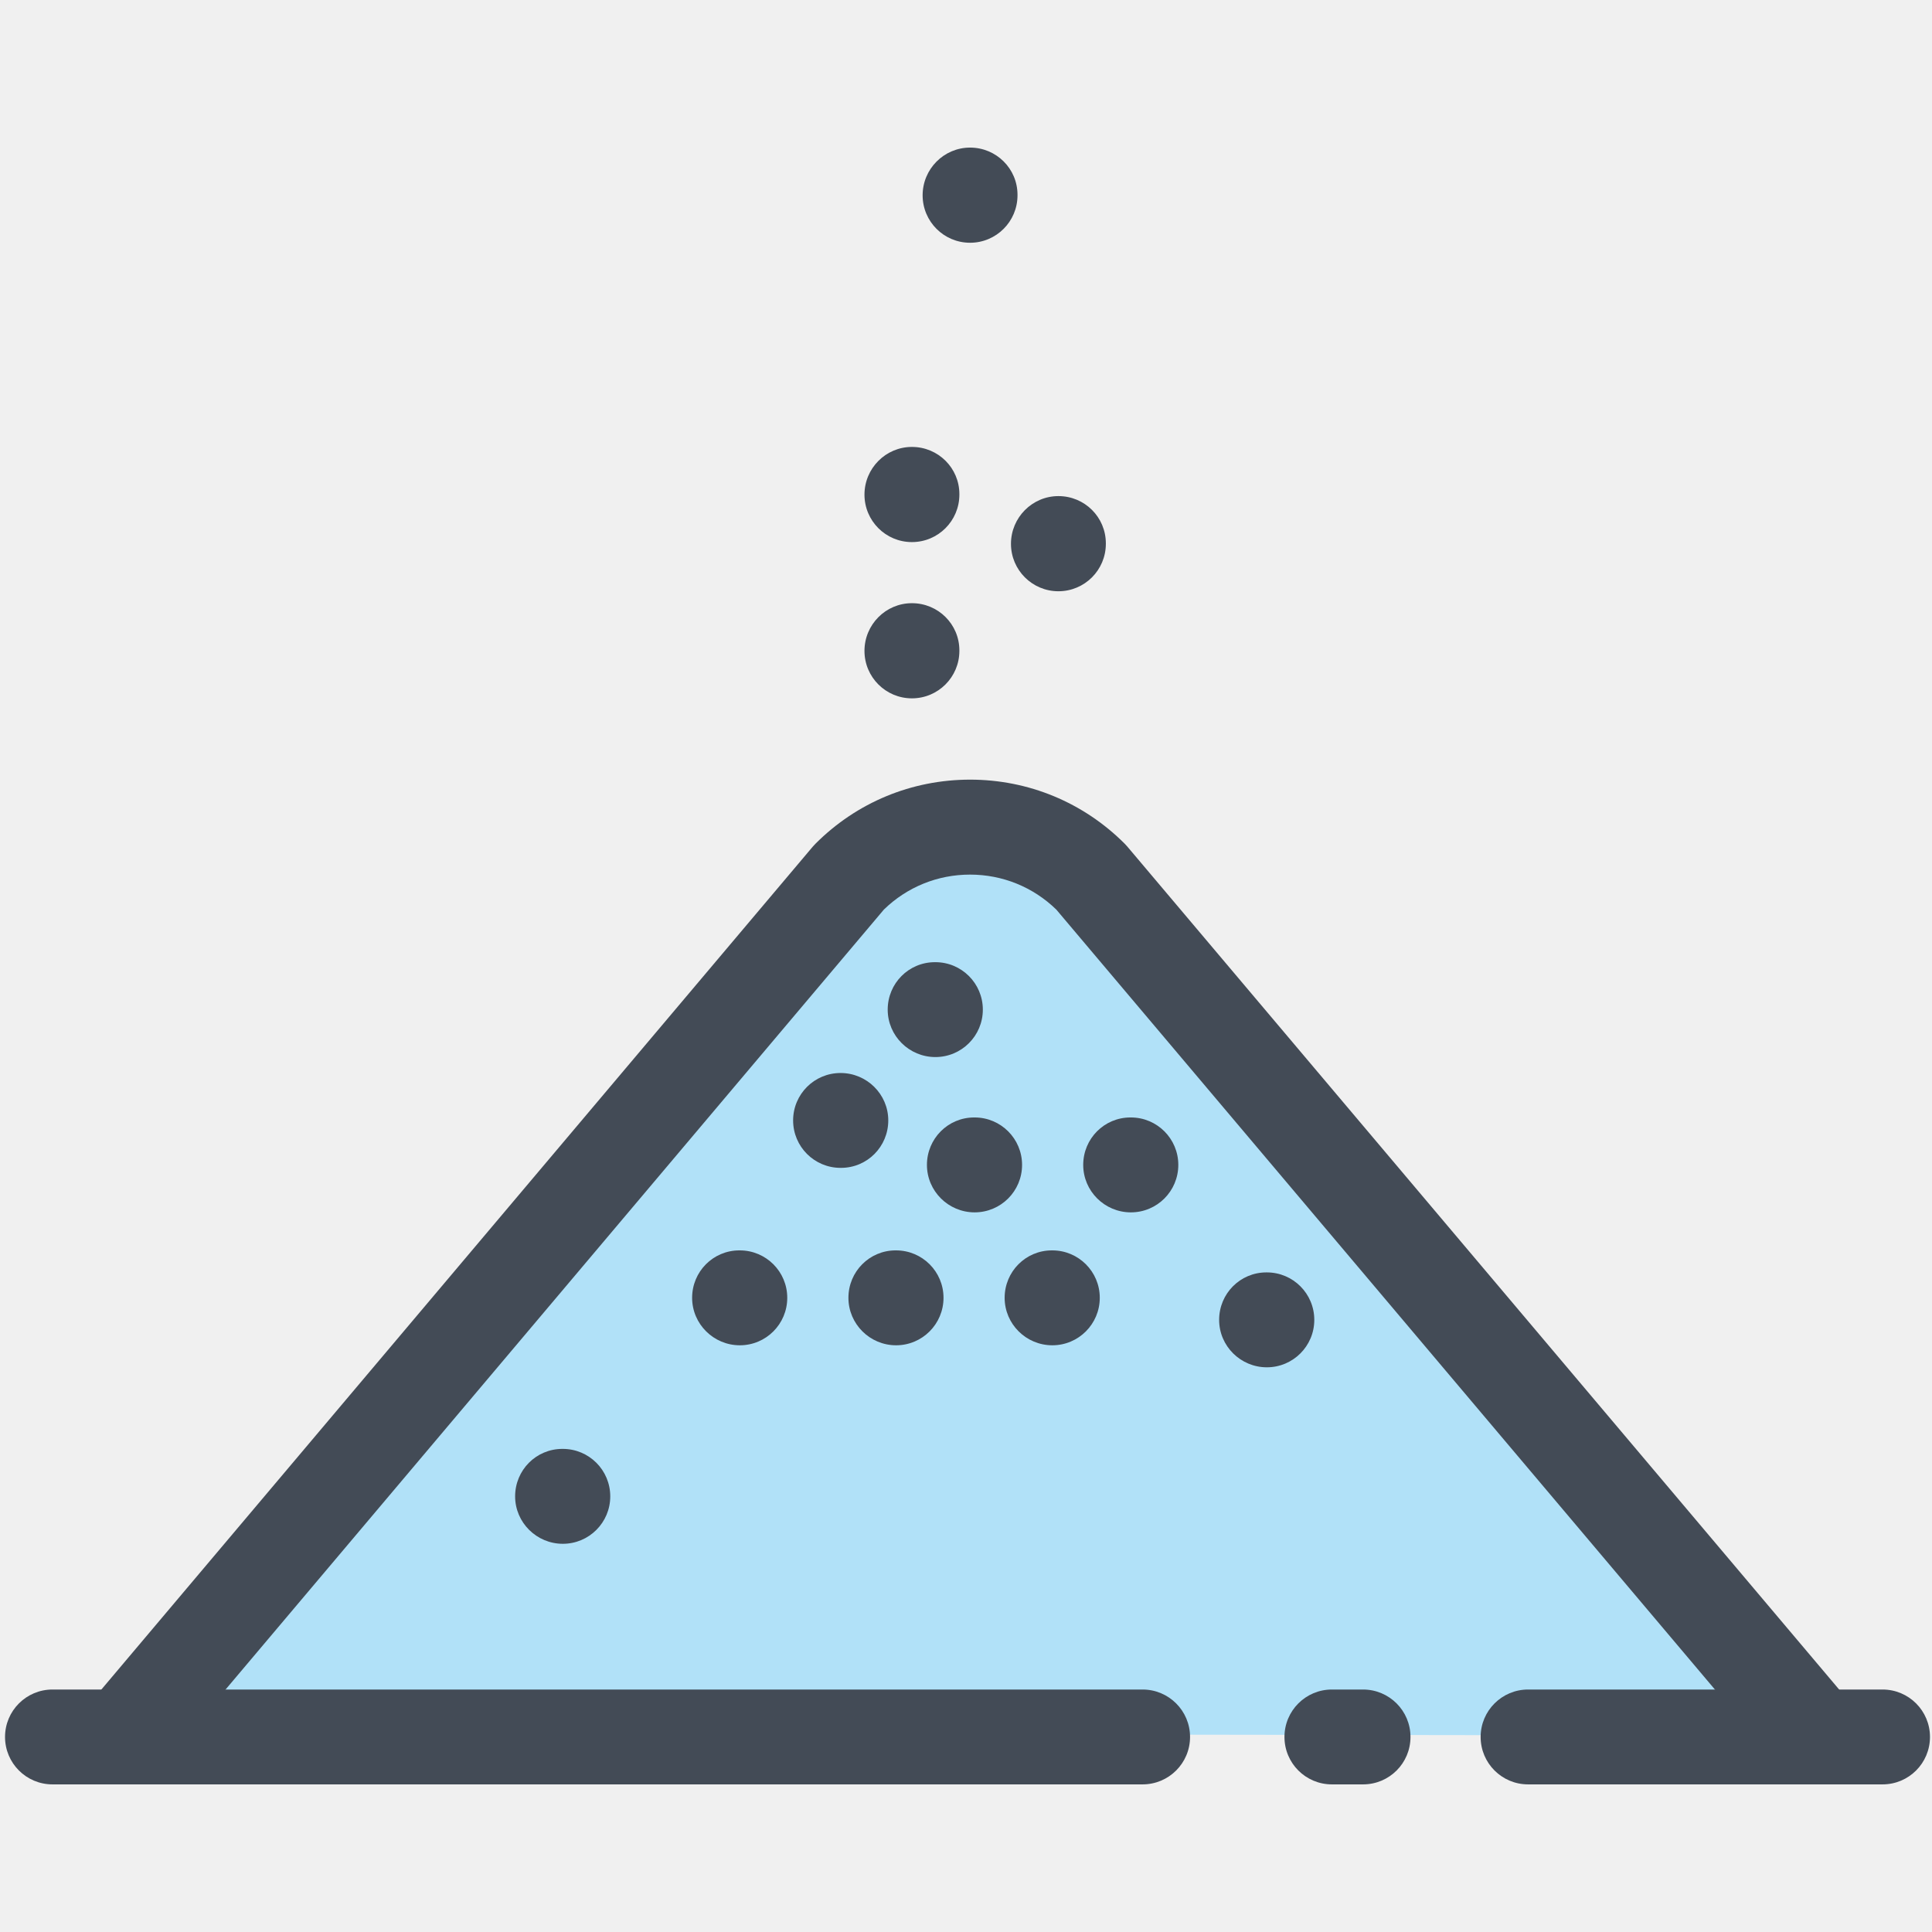
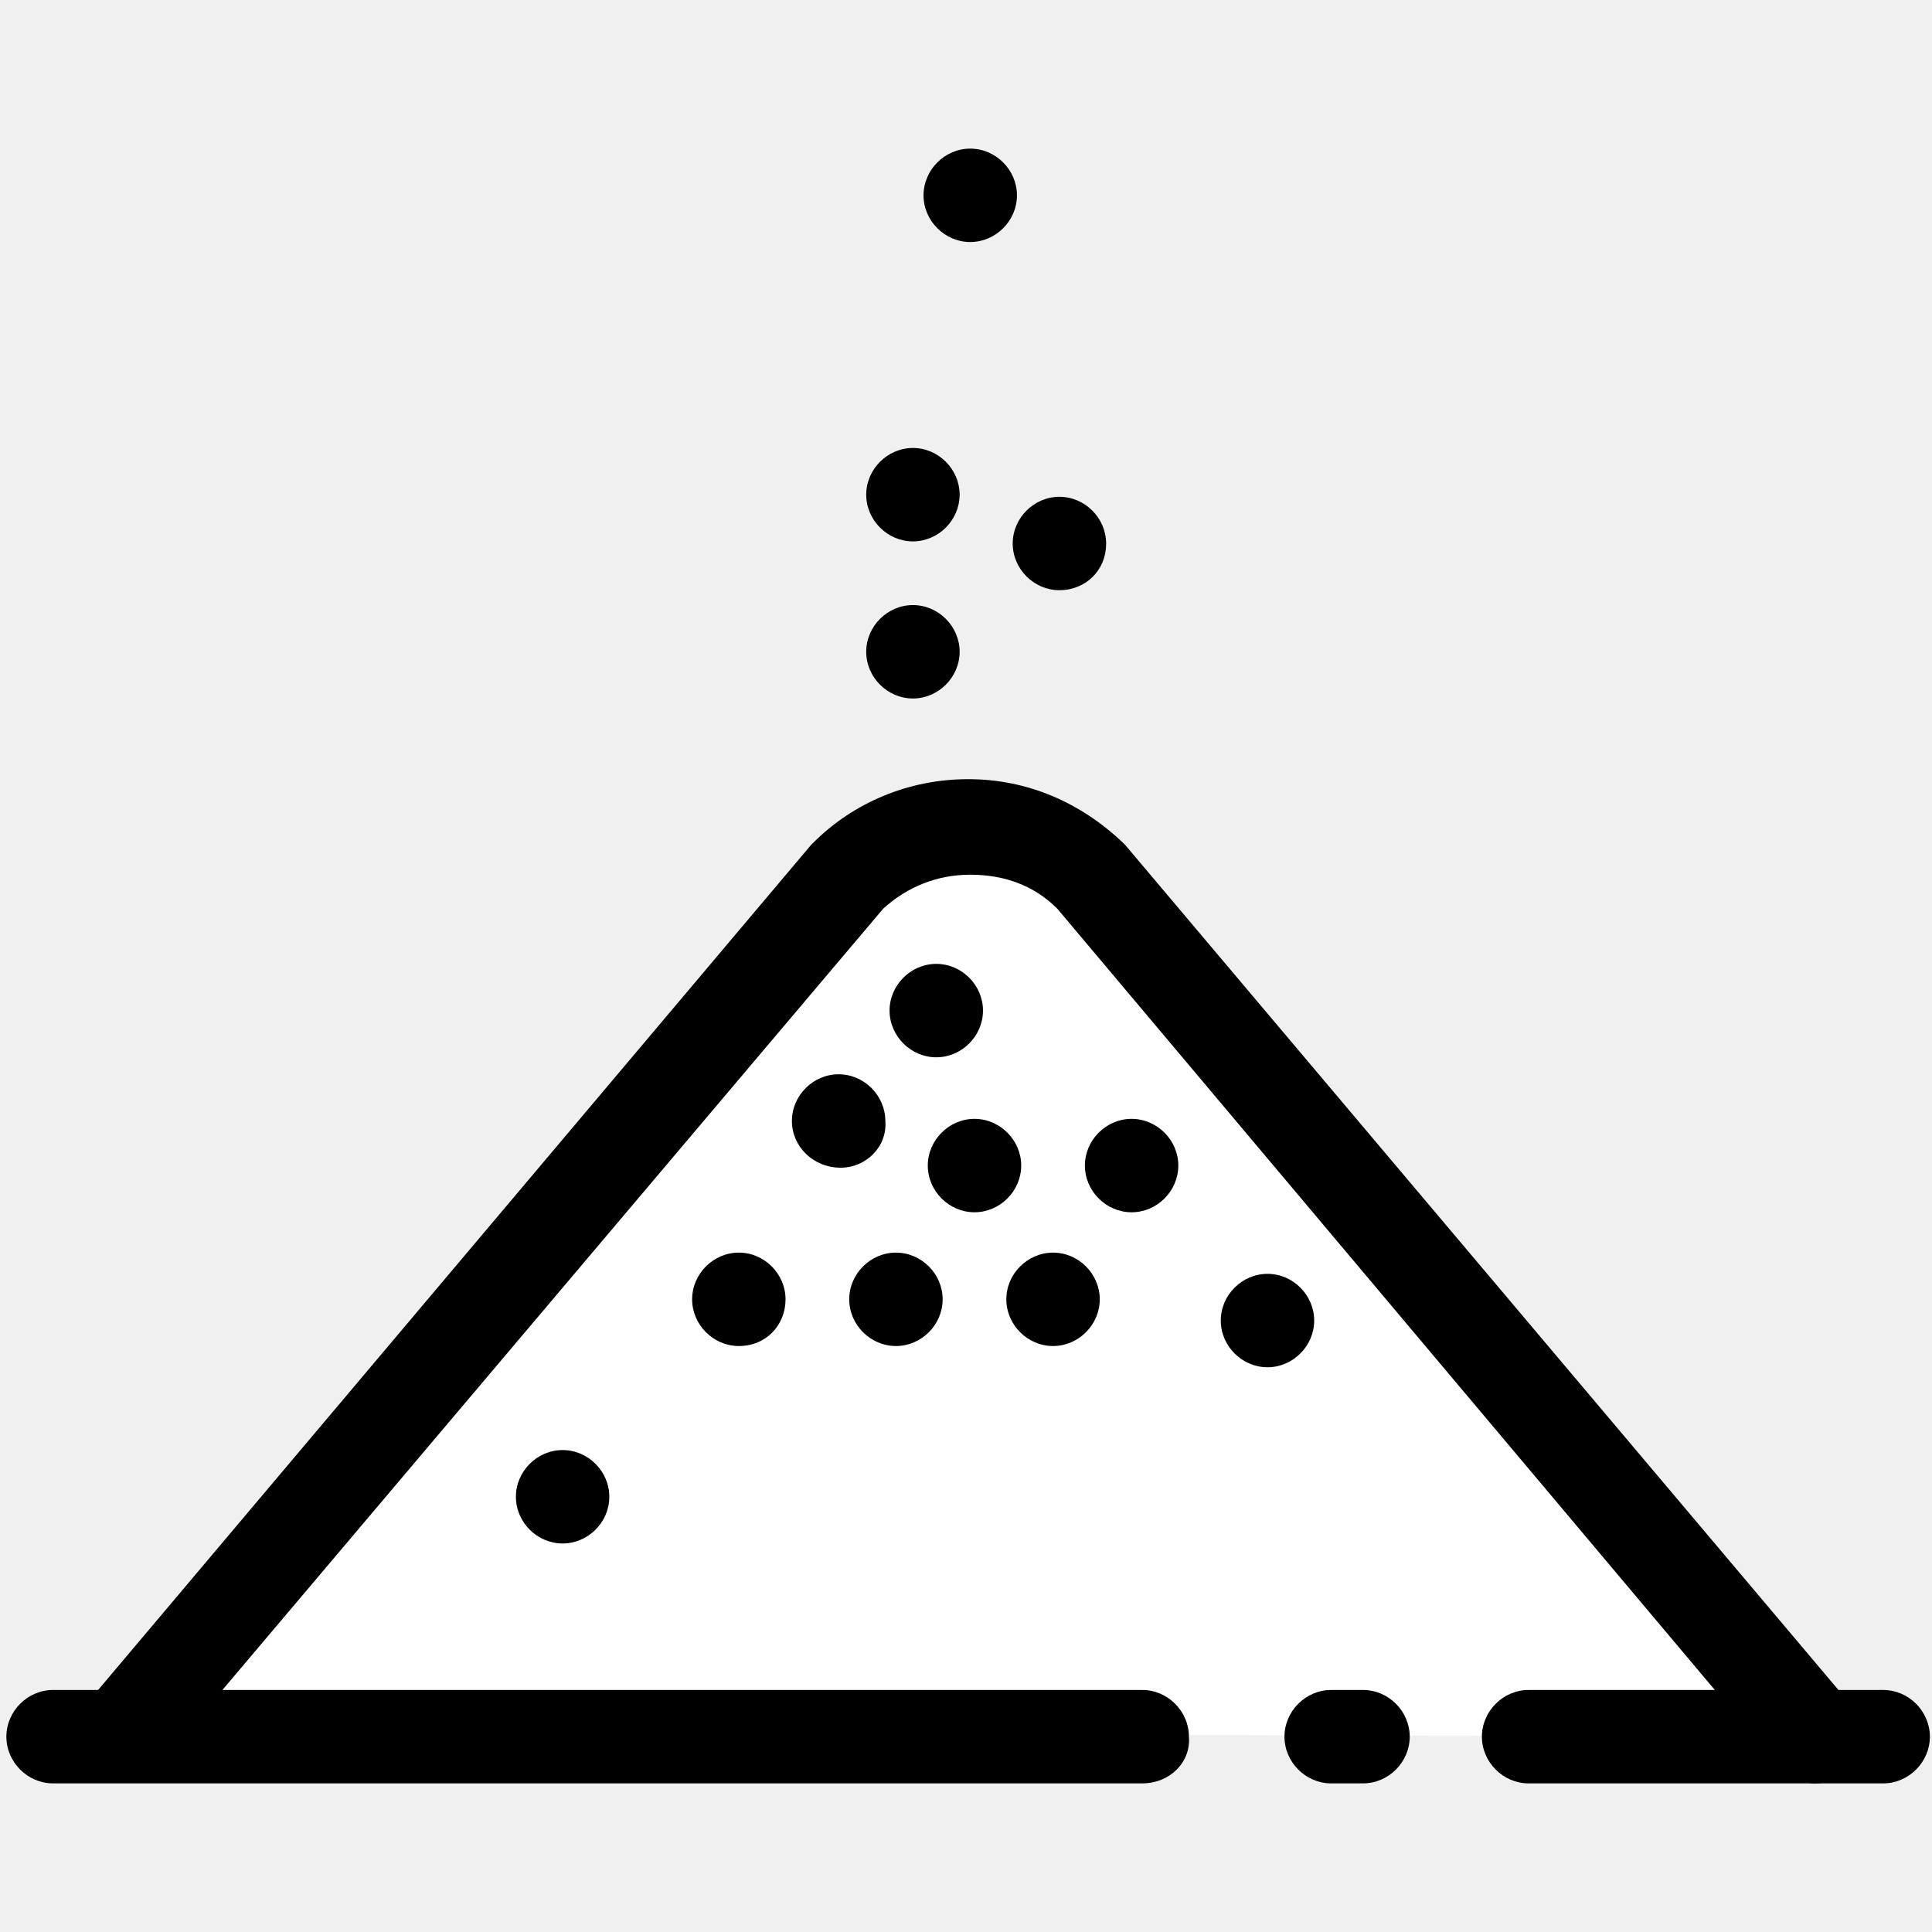
- <svg xmlns="http://www.w3.org/2000/svg" enable-background="new 0 0 91 91" height="91px" id="Layer_1" version="1.1" viewBox="0 0 91 91" width="91px" xml:space="preserve">
+ <svg xmlns="http://www.w3.org/2000/svg" version="1.1" id="Layer_1" x="0px" y="0px" viewBox="0 0 91 91" style="enable-background:new 0 0 91 91;" xml:space="preserve">
+   <style type="text/css">
+ 	.st0{fill:#FFFFFF;}
+ </style>
  <g>
    <g>
      <g>
-         <path d="M85.534,81.75L51.396,41.322c-3.153-3.151-8.26-3.149-11.408,0L5.964,81.637" fill="#B1E1F8" />
-         <path d="M85.534,83.986c-0.635,0-1.267-0.27-1.707-0.793l-34.073-40.35c-1.096-1.064-2.535-1.648-4.063-1.648     s-2.966,0.584-4.058,1.646L7.671,83.078c-0.797,0.943-2.206,1.064-3.149,0.268s-1.063-2.207-0.268-3.15L38.281,39.88     c0.041-0.048,0.083-0.092,0.127-0.137c1.944-1.948,4.53-3.019,7.282-3.021c2.751,0,5.34,1.072,7.286,3.019     c0.044,0.044,0.087,0.09,0.127,0.139l34.139,40.428c0.797,0.943,0.678,2.355-0.266,3.15     C86.557,83.814,86.045,83.986,85.534,83.986z" fill="#434B56" />
+         <path class="st0" d="M85.5,81.8L51.4,41.3c-3.2-3.2-8.3-3.1-11.4,0L6,81.6" />
+         <path d="M85.5,84c-0.6,0-1.3-0.3-1.7-0.8L49.8,42.8c-1.1-1.1-2.5-1.6-4.1-1.6s-3,0.6-4.1,1.6l-34,40.2c-0.8,0.9-2.2,1.1-3.1,0.3     s-1.1-2.2-0.3-3.2l34-40.3c0,0,0.1-0.1,0.1-0.1c1.9-1.9,4.5-3,7.3-3c2.8,0,5.3,1.1,7.3,3c0,0,0.1,0.1,0.1,0.1l34.1,40.4     c0.8,0.9,0.7,2.4-0.3,3.2C86.6,83.8,86,84,85.5,84z" />
      </g>
-       <path d="M53.817,84.047H2.472c-1.234,0-2.235-0.998-2.235-2.234c0-1.234,1.001-2.234,2.235-2.234h51.346    c1.234,0,2.235,1,2.235,2.234C56.053,83.049,55.052,84.047,53.817,84.047z" fill="#434B56" />
-       <path d="M64.201,84.047h-1.467c-1.235,0-2.234-0.998-2.234-2.234c0-1.234,0.999-2.234,2.234-2.234h1.467    c1.236,0,2.235,1,2.235,2.234C66.437,83.049,65.438,84.047,64.201,84.047z" fill="#434B56" />
-       <path d="M88.671,84.047H71.975c-1.234,0-2.235-0.998-2.235-2.234c0-1.234,1.001-2.234,2.235-2.234h16.696    c1.235,0,2.234,1,2.234,2.234C90.905,83.049,89.906,84.047,88.671,84.047z" fill="#434B56" />
-       <path d="M49.567,63.365c-1.236,0-2.247-1.002-2.247-2.236s0.99-2.234,2.224-2.234h0.023    c1.233,0,2.234,1,2.234,2.234S50.801,63.365,49.567,63.365z M42.207,63.365c-1.234,0-2.245-1.002-2.245-2.236    s0.989-2.234,2.223-2.234h0.021c1.236,0,2.235,1,2.235,2.234S43.442,63.365,42.207,63.365z M34.847,63.365    c-1.234,0-2.247-1.002-2.247-2.236s0.989-2.234,2.225-2.234h0.021c1.236,0,2.235,1,2.235,2.234S36.083,63.365,34.847,63.365z" fill="#434B56" />
-       <path d="M53.266,57.104c-1.234,0-2.245-1-2.245-2.236c0-1.234,0.989-2.234,2.224-2.234h0.021    c1.235,0,2.234,1,2.234,2.234C55.5,56.104,54.501,57.104,53.266,57.104z M45.906,57.104c-1.233,0-2.246-1-2.246-2.236    c0-1.234,0.99-2.234,2.225-2.234h0.021c1.236,0,2.235,1,2.235,2.234C48.141,56.104,47.142,57.104,45.906,57.104z" fill="#434B56" />
-       <path d="M39.613,55.008h-0.021c-1.236,0-2.235-1-2.235-2.234c0-1.236,0.999-2.234,2.235-2.234    c1.234,0,2.247,0.998,2.247,2.234C41.839,54.008,40.849,55.008,39.613,55.008z" fill="#434B56" />
-       <path d="M44.058,49.789c-1.234,0-2.246-1-2.246-2.234c0-1.236,0.989-2.235,2.225-2.235h0.021    c1.235,0,2.235,0.999,2.235,2.235C46.293,48.789,45.293,49.789,44.058,49.789z" fill="#434B56" />
-       <path d="M59.67,64.402c-1.234,0-2.247-1-2.247-2.234c0-1.236,0.99-2.236,2.226-2.236h0.021    c1.235,0,2.235,1,2.235,2.236C61.905,63.402,60.905,64.402,59.67,64.402z" fill="#434B56" />
-       <path d="M26.51,72.715c-1.234,0-2.247-1.002-2.247-2.234c0-1.236,0.989-2.236,2.225-2.236h0.021    c1.236,0,2.235,1,2.235,2.236C28.745,71.713,27.746,72.715,26.51,72.715z" fill="#434B56" />
-       <path d="M49.853,27.849c-1.234,0-2.235-1-2.235-2.235c0-1.234,1.001-2.247,2.235-2.247    c1.235,0,2.234,0.99,2.234,2.226v0.021C52.087,26.85,51.088,27.849,49.853,27.849z" fill="#434B56" />
-       <path d="M45.692,11.434c-1.236,0-2.235-1.001-2.235-2.235c0-1.236,0.999-2.247,2.235-2.247    c1.233,0,2.234,0.989,2.234,2.224v0.023C47.927,10.433,46.926,11.434,45.692,11.434z" fill="#434B56" />
-       <path d="M42.953,32.893c-1.236,0-2.235-1.001-2.235-2.235c0-1.236,0.999-2.247,2.235-2.247    c1.234,0,2.235,0.989,2.235,2.225v0.021C45.188,31.892,44.188,32.893,42.953,32.893z M42.953,25.533    c-1.236,0-2.235-1.001-2.235-2.235c0-1.236,0.999-2.247,2.235-2.247c1.234,0,2.235,0.989,2.235,2.223v0.023    C45.188,24.532,44.188,25.533,42.953,25.533z" fill="#434B56" />
+       <path d="M53.8,84H2.5c-1.2,0-2.2-1-2.2-2.2c0-1.2,1-2.2,2.2-2.2h51.3c1.2,0,2.2,1,2.2,2.2C56.1,83,55.1,84,53.8,84z" />
+       <path d="M64.2,84h-1.5c-1.2,0-2.2-1-2.2-2.2c0-1.2,1-2.2,2.2-2.2h1.5c1.2,0,2.2,1,2.2,2.2C66.4,83,65.4,84,64.2,84z" />
+       <path d="M88.7,84H72c-1.2,0-2.2-1-2.2-2.2c0-1.2,1-2.2,2.2-2.2h16.7c1.2,0,2.2,1,2.2,2.2C90.9,83,89.9,84,88.7,84z" />
+       <path d="M49.6,63.4c-1.2,0-2.2-1-2.2-2.2s1-2.2,2.2-2.2h0c1.2,0,2.2,1,2.2,2.2S50.8,63.4,49.6,63.4z M42.2,63.4    c-1.2,0-2.2-1-2.2-2.2s1-2.2,2.2-2.2h0c1.2,0,2.2,1,2.2,2.2S43.4,63.4,42.2,63.4z M34.8,63.4c-1.2,0-2.2-1-2.2-2.2s1-2.2,2.2-2.2    h0c1.2,0,2.2,1,2.2,2.2S36.1,63.4,34.8,63.4z" />
+       <path d="M53.3,57.1c-1.2,0-2.2-1-2.2-2.2c0-1.2,1-2.2,2.2-2.2h0c1.2,0,2.2,1,2.2,2.2C55.5,56.1,54.5,57.1,53.3,57.1z M45.9,57.1    c-1.2,0-2.2-1-2.2-2.2c0-1.2,1-2.2,2.2-2.2h0c1.2,0,2.2,1,2.2,2.2C48.1,56.1,47.1,57.1,45.9,57.1z" />
+       <path d="M39.6,55L39.6,55c-1.3,0-2.3-1-2.3-2.2c0-1.2,1-2.2,2.2-2.2c1.2,0,2.2,1,2.2,2.2C41.8,54,40.8,55,39.6,55z" />
+       <path d="M44.1,49.8c-1.2,0-2.2-1-2.2-2.2c0-1.2,1-2.2,2.2-2.2h0c1.2,0,2.2,1,2.2,2.2C46.3,48.8,45.3,49.8,44.1,49.8z" />
+       <path d="M59.7,64.4c-1.2,0-2.2-1-2.2-2.2c0-1.2,1-2.2,2.2-2.2h0c1.2,0,2.2,1,2.2,2.2C61.9,63.4,60.9,64.4,59.7,64.4z" />
+       <path d="M26.5,72.7c-1.2,0-2.2-1-2.2-2.2c0-1.2,1-2.2,2.2-2.2h0c1.2,0,2.2,1,2.2,2.2C28.7,71.7,27.7,72.7,26.5,72.7z" />
+       <path d="M49.9,27.8c-1.2,0-2.2-1-2.2-2.2c0-1.2,1-2.2,2.2-2.2c1.2,0,2.2,1,2.2,2.2v0C52.1,26.9,51.1,27.8,49.9,27.8z" />
+       <path d="M45.7,11.4c-1.2,0-2.2-1-2.2-2.2c0-1.2,1-2.2,2.2-2.2c1.2,0,2.2,1,2.2,2.2v0C47.9,10.4,46.9,11.4,45.7,11.4z" />
+       <path d="M43,32.9c-1.2,0-2.2-1-2.2-2.2c0-1.2,1-2.2,2.2-2.2c1.2,0,2.2,1,2.2,2.2v0C45.2,31.9,44.2,32.9,43,32.9z M43,25.5    c-1.2,0-2.2-1-2.2-2.2c0-1.2,1-2.2,2.2-2.2c1.2,0,2.2,1,2.2,2.2v0C45.2,24.5,44.2,25.5,43,25.5z" />
    </g>
  </g>
</svg>
